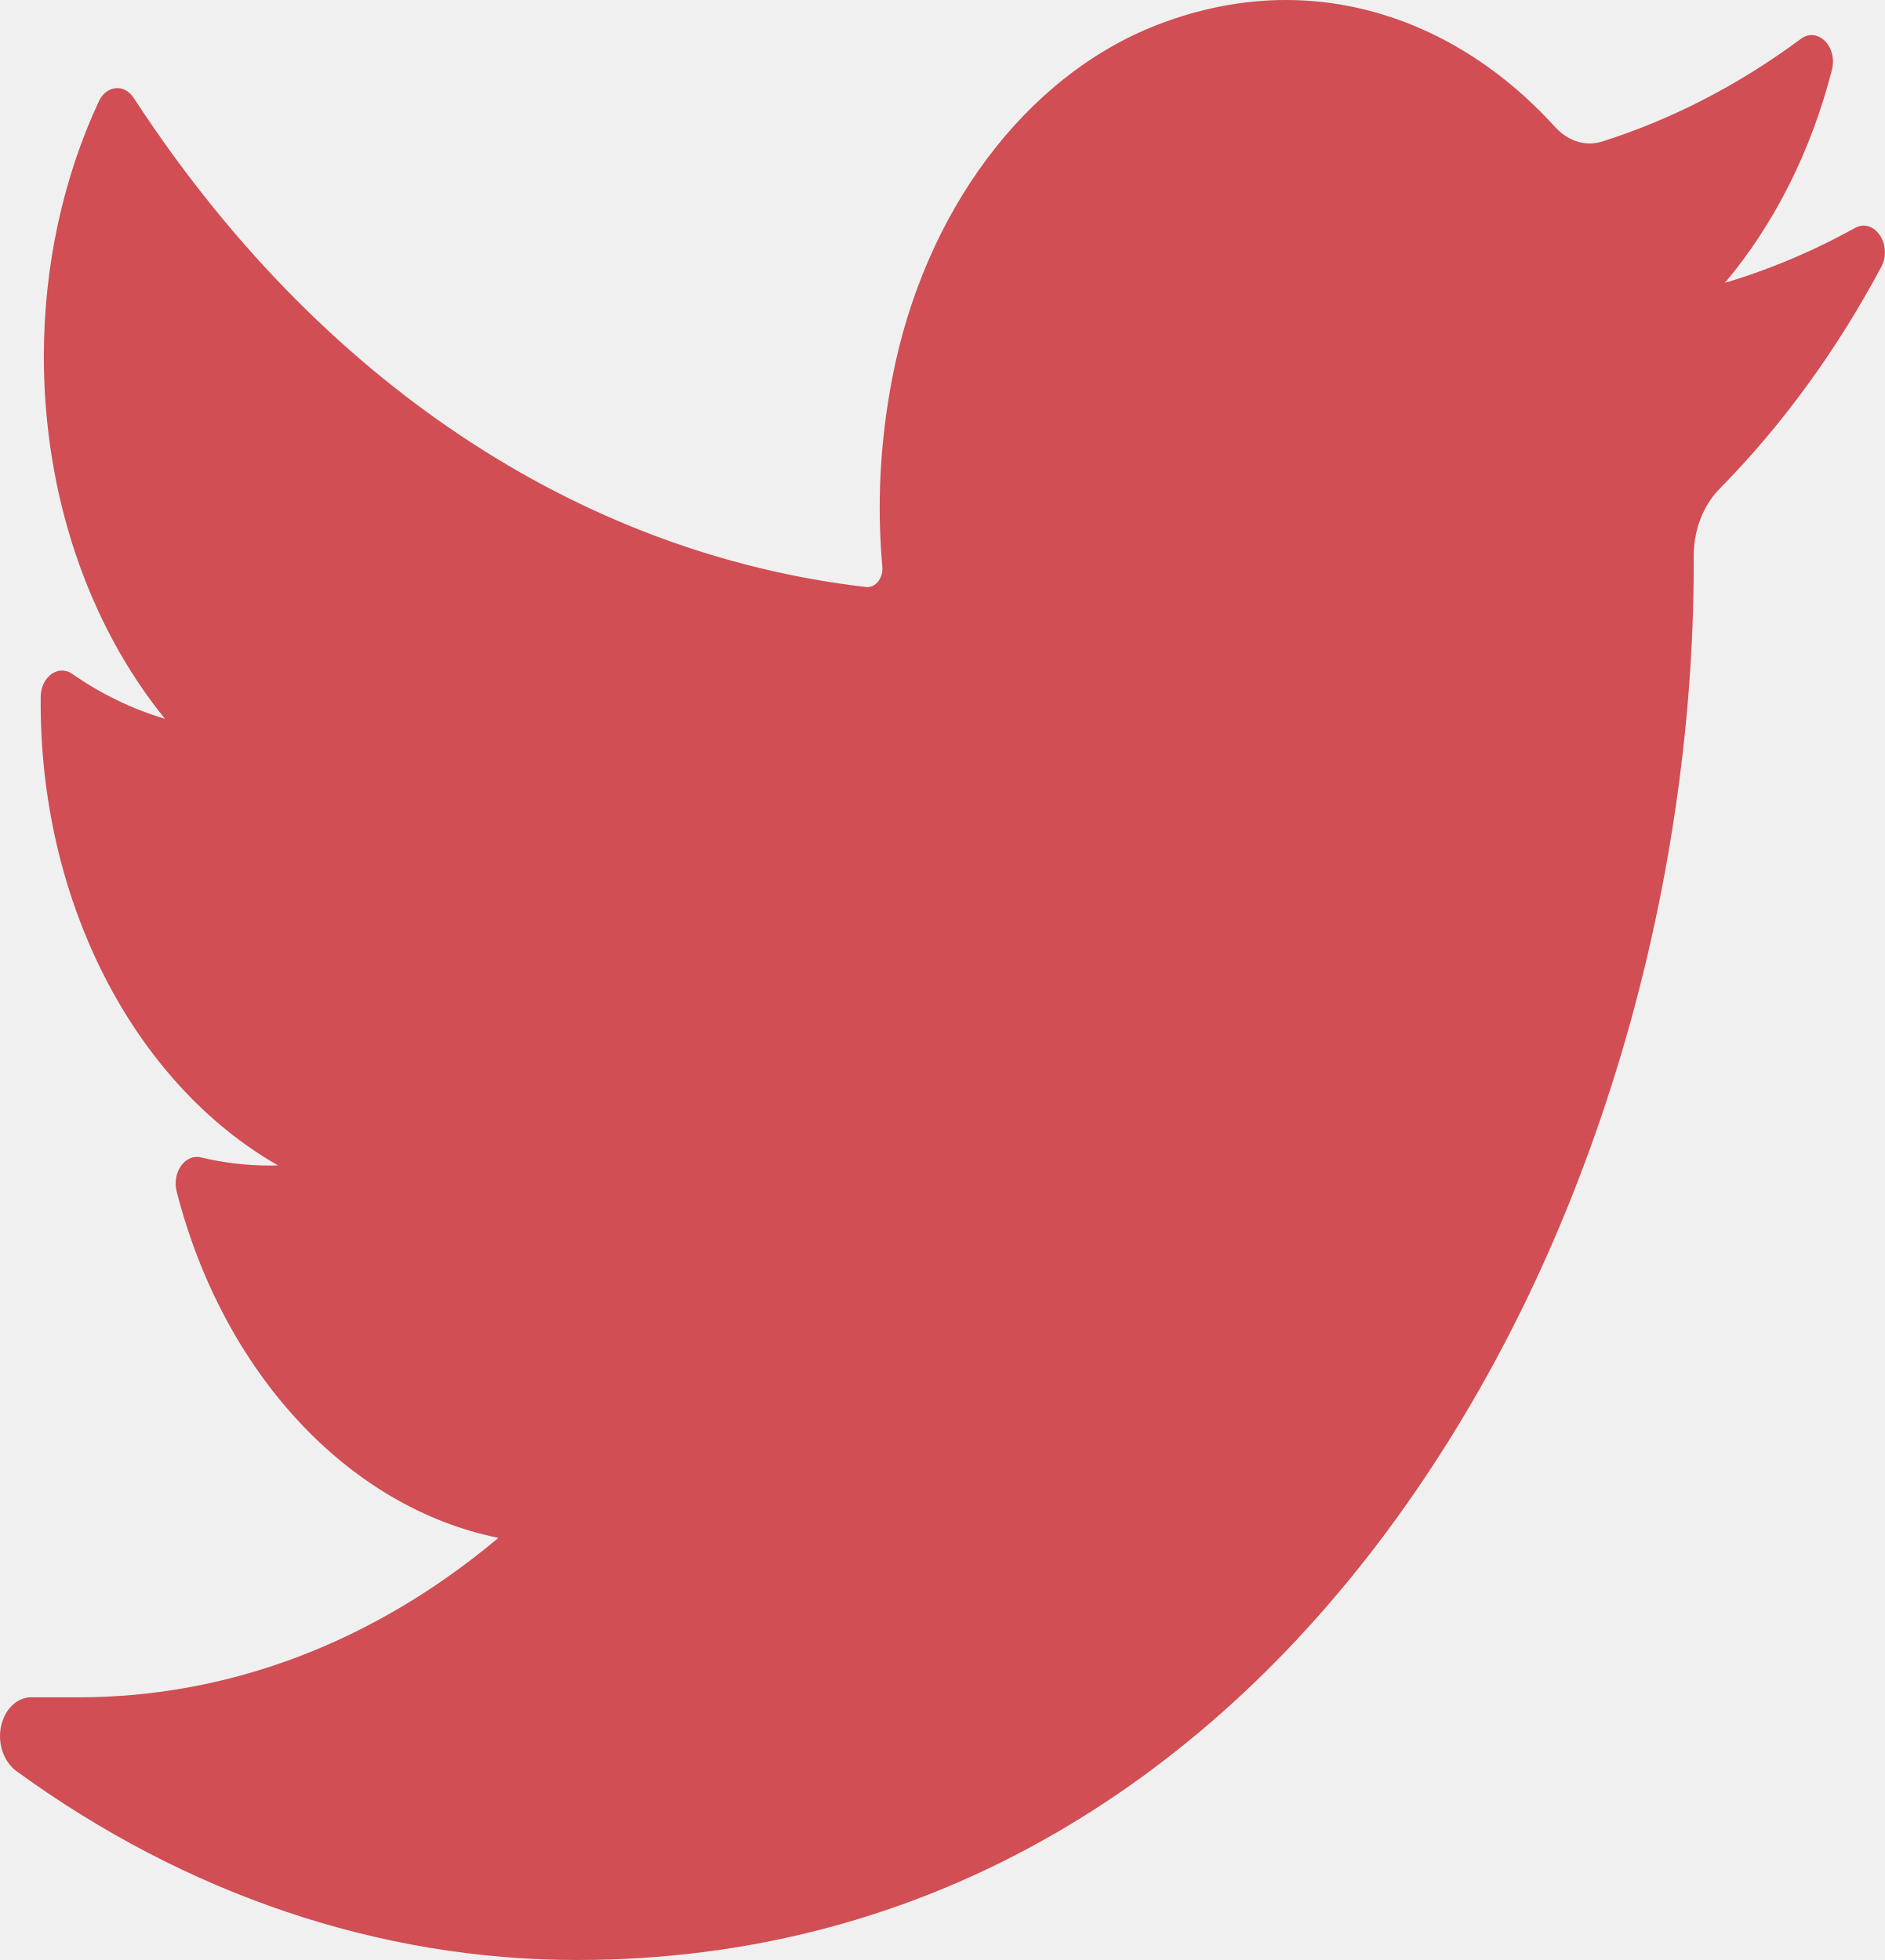
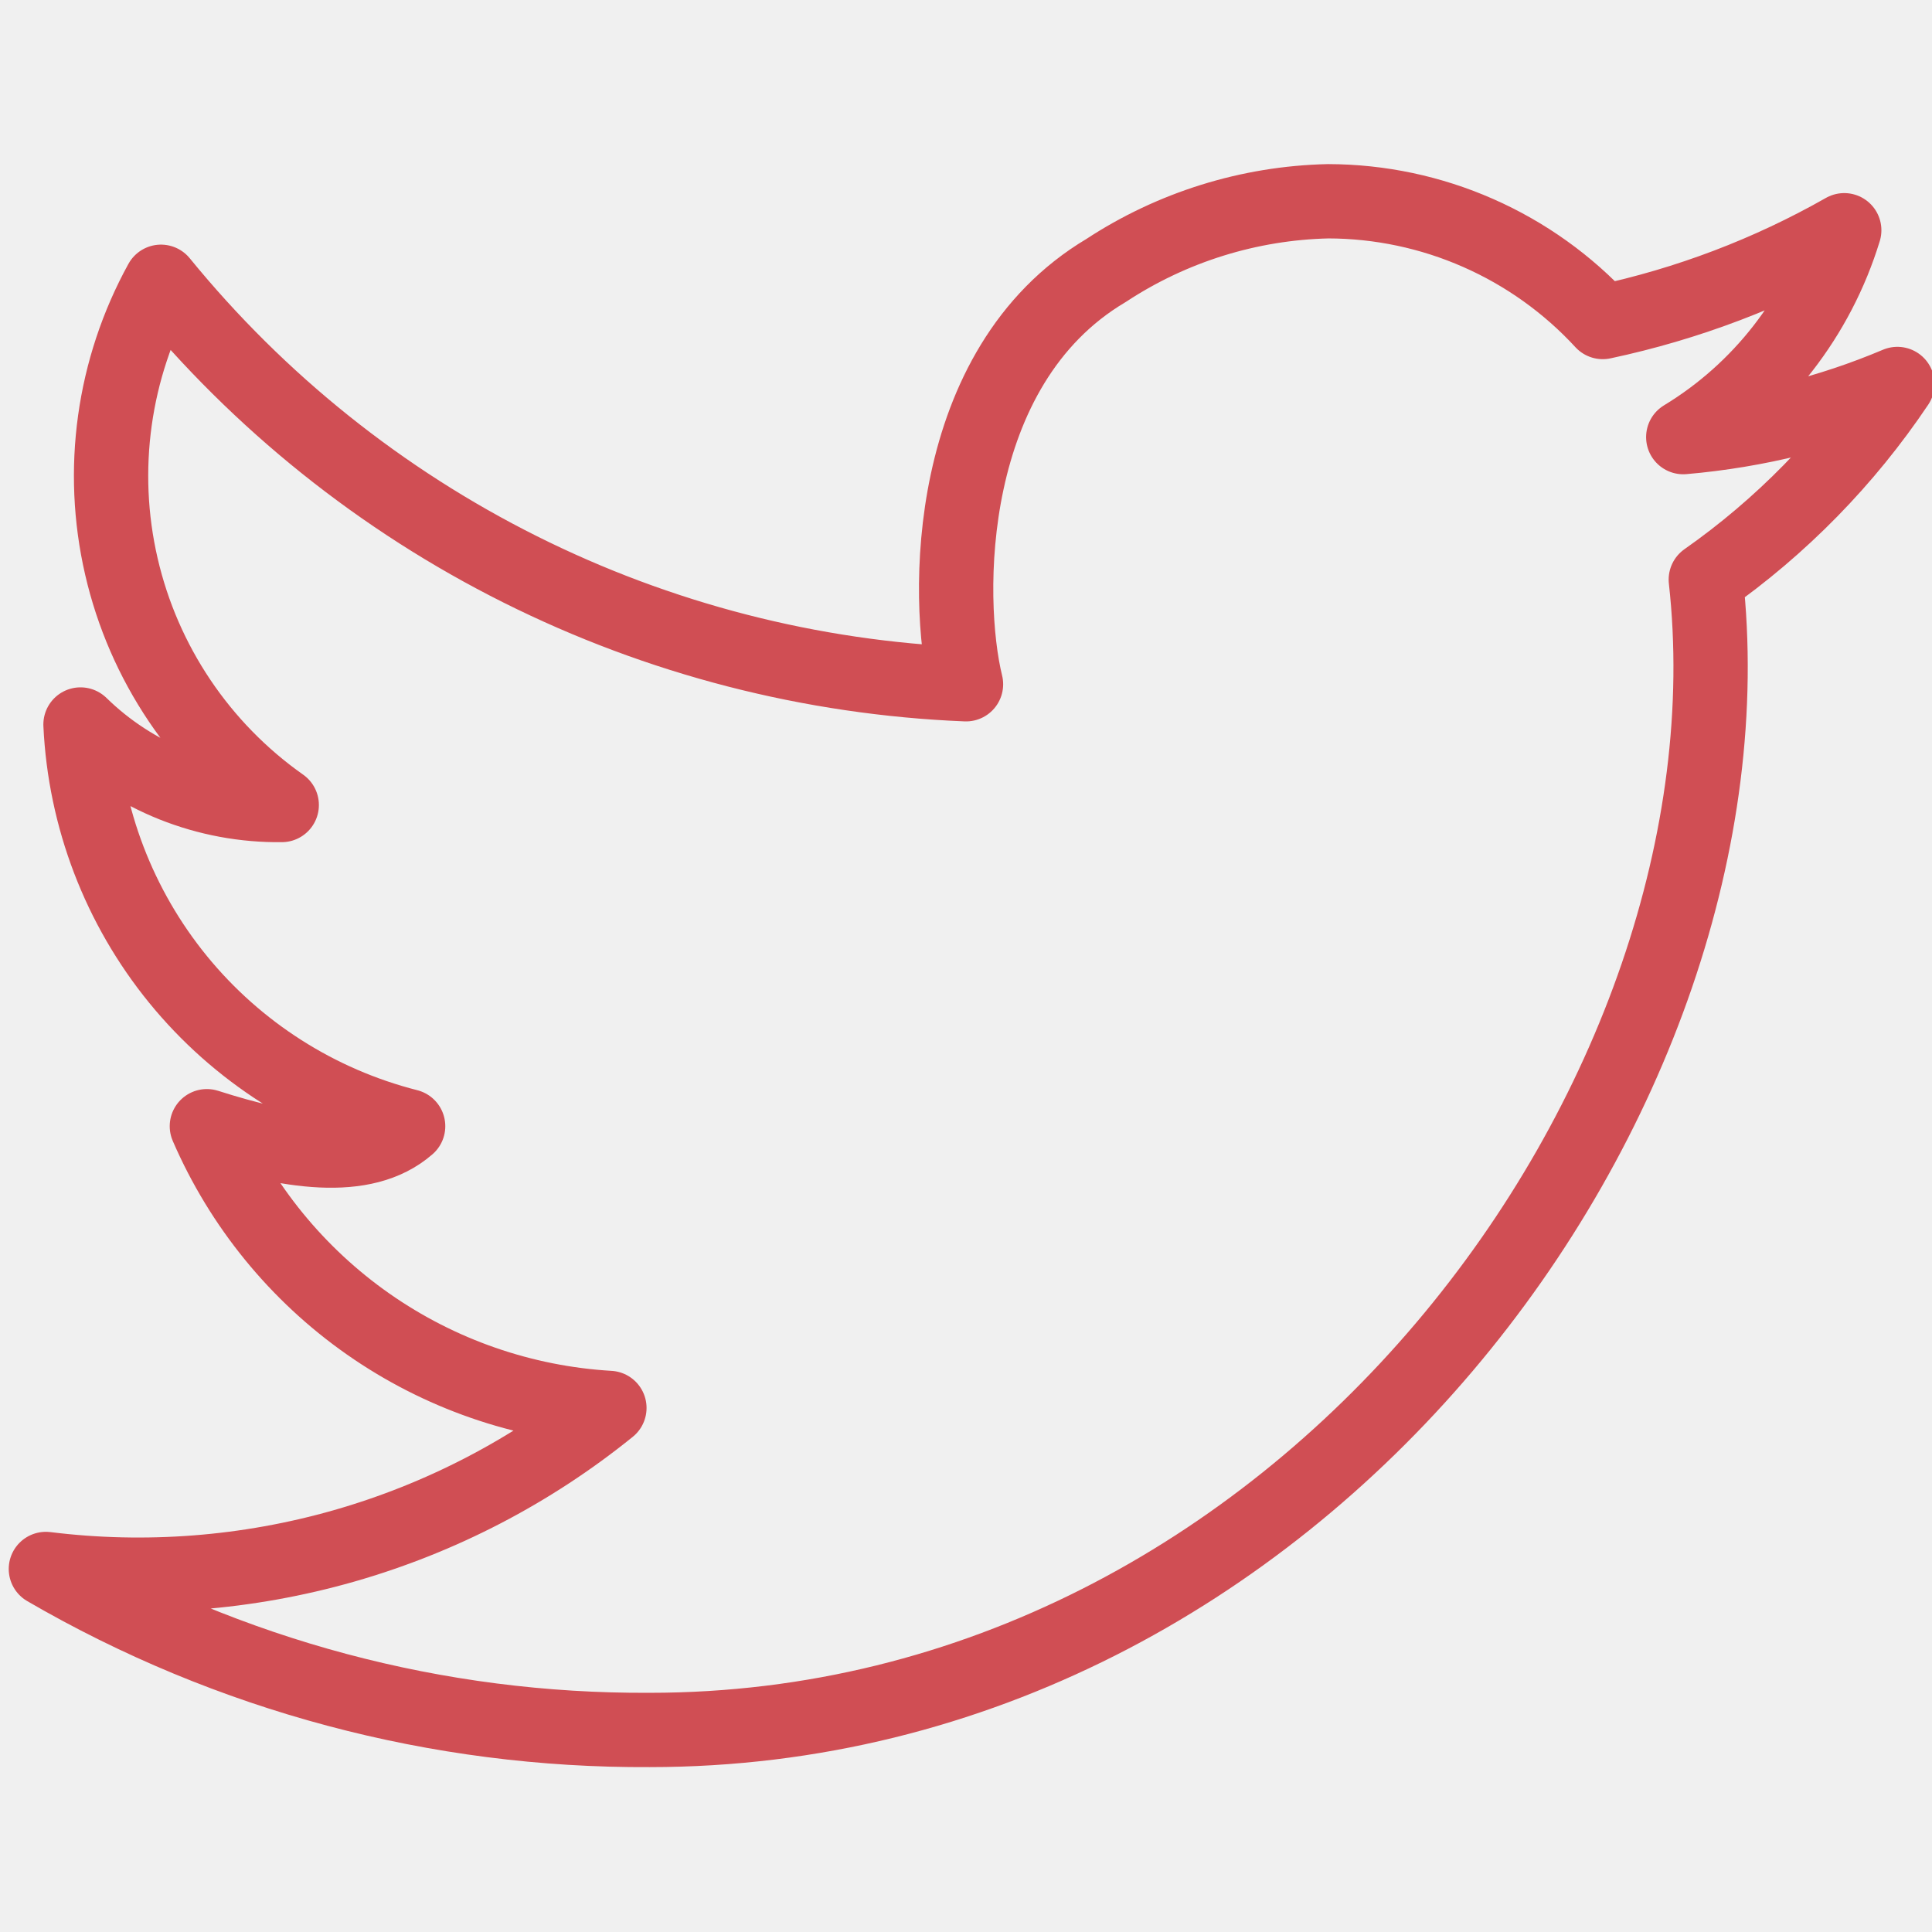
- <svg xmlns="http://www.w3.org/2000/svg" width="50" height="52" viewBox="0 0 50 52" fill="none">
-   <path d="M49.205 6.049C48.094 6.665 46.941 7.151 45.757 7.503C47.061 5.954 48.042 4.016 48.595 1.853C48.752 1.236 48.216 0.702 47.77 1.032C46.124 2.253 44.351 3.169 42.5 3.755C42.392 3.789 42.281 3.806 42.17 3.806C41.833 3.806 41.505 3.65 41.247 3.365C39.278 1.195 36.745 0 34.115 0C32.977 0 31.828 0.222 30.7 0.659C27.205 2.015 24.508 5.619 23.662 10.067C23.344 11.735 23.258 13.405 23.406 15.03C23.423 15.216 23.352 15.347 23.309 15.408C23.232 15.515 23.124 15.576 23.012 15.576C22.999 15.576 22.986 15.575 22.973 15.574C15.322 14.685 8.423 10.077 3.546 2.597C3.297 2.216 2.82 2.263 2.622 2.688C1.667 4.736 1.163 7.079 1.163 9.463C1.163 13.117 2.337 16.56 4.376 19.07C3.518 18.816 2.688 18.416 1.917 17.88C1.544 17.621 1.085 17.954 1.08 18.488C1.027 23.915 3.568 28.745 7.376 30.92C7.299 30.922 7.223 30.923 7.146 30.923C6.542 30.923 5.931 30.85 5.33 30.707C4.91 30.606 4.557 31.105 4.687 31.614C5.923 36.438 9.245 39.994 13.221 40.801C9.921 43.57 6.079 45.031 2.08 45.031L0.833 45.03C0.449 45.03 0.124 45.343 0.026 45.808C-0.07 46.267 0.107 46.75 0.435 46.988C4.941 50.267 10.081 52 15.302 52C19.872 52 24.146 50.866 28.007 48.63C31.546 46.58 34.674 43.65 37.303 39.921C39.752 36.447 41.667 32.437 42.995 28.002C44.26 23.774 44.929 19.264 44.929 14.957V14.752C44.929 14.06 45.179 13.41 45.616 12.967C47.272 11.286 48.714 9.307 49.902 7.085C50.216 6.498 49.721 5.763 49.205 6.049Z" fill="#D04E54" />
+ <svg xmlns="http://www.w3.org/2000/svg" width="52" height="52" viewBox="0 0 52 52" fill="none">
+   <g clip-path="url(#clip0)">
+     <path d="M4.333 7.584C6.973 10.82 10.269 13.459 14.004 15.326C17.739 17.194 21.828 18.247 26 18.417C25.437 16.12 25.393 9.88 29.77 7.28C31.549 6.111 33.621 5.465 35.75 5.417C37.139 5.42 38.513 5.71 39.784 6.27C41.055 6.829 42.197 7.645 43.138 8.667C45.419 8.182 47.611 7.349 49.638 6.197C48.927 8.522 47.384 10.504 45.305 11.765C47.289 11.594 49.234 11.111 51.068 10.335C49.688 12.392 47.94 14.177 45.912 15.6C47.45 29.402 35.078 46.562 17.485 46.562C11.779 46.593 6.168 45.097 1.235 42.229C3.925 42.563 6.654 42.352 9.26 41.608C11.866 40.863 14.295 39.6 16.402 37.895C14.071 37.758 11.824 36.977 9.911 35.638C7.999 34.299 6.495 32.455 5.568 30.312C7.735 31.005 9.793 31.352 10.985 30.312C8.551 29.693 6.38 28.308 4.792 26.361C3.205 24.415 2.284 22.009 2.167 19.5C2.883 20.2 3.73 20.752 4.659 21.124C5.589 21.495 6.582 21.68 7.583 21.667C5.403 20.131 3.866 17.845 3.267 15.246C2.667 12.648 3.047 9.92 4.333 7.584V7.584Z" stroke="#D04E54" stroke-width="2" stroke-linecap="round" stroke-linejoin="round" />
+   </g>
+   <defs>
+     <clipPath id="clip0">
+       <rect width="52" height="52" fill="white" />
+     </clipPath>
+   </defs>
</svg>
